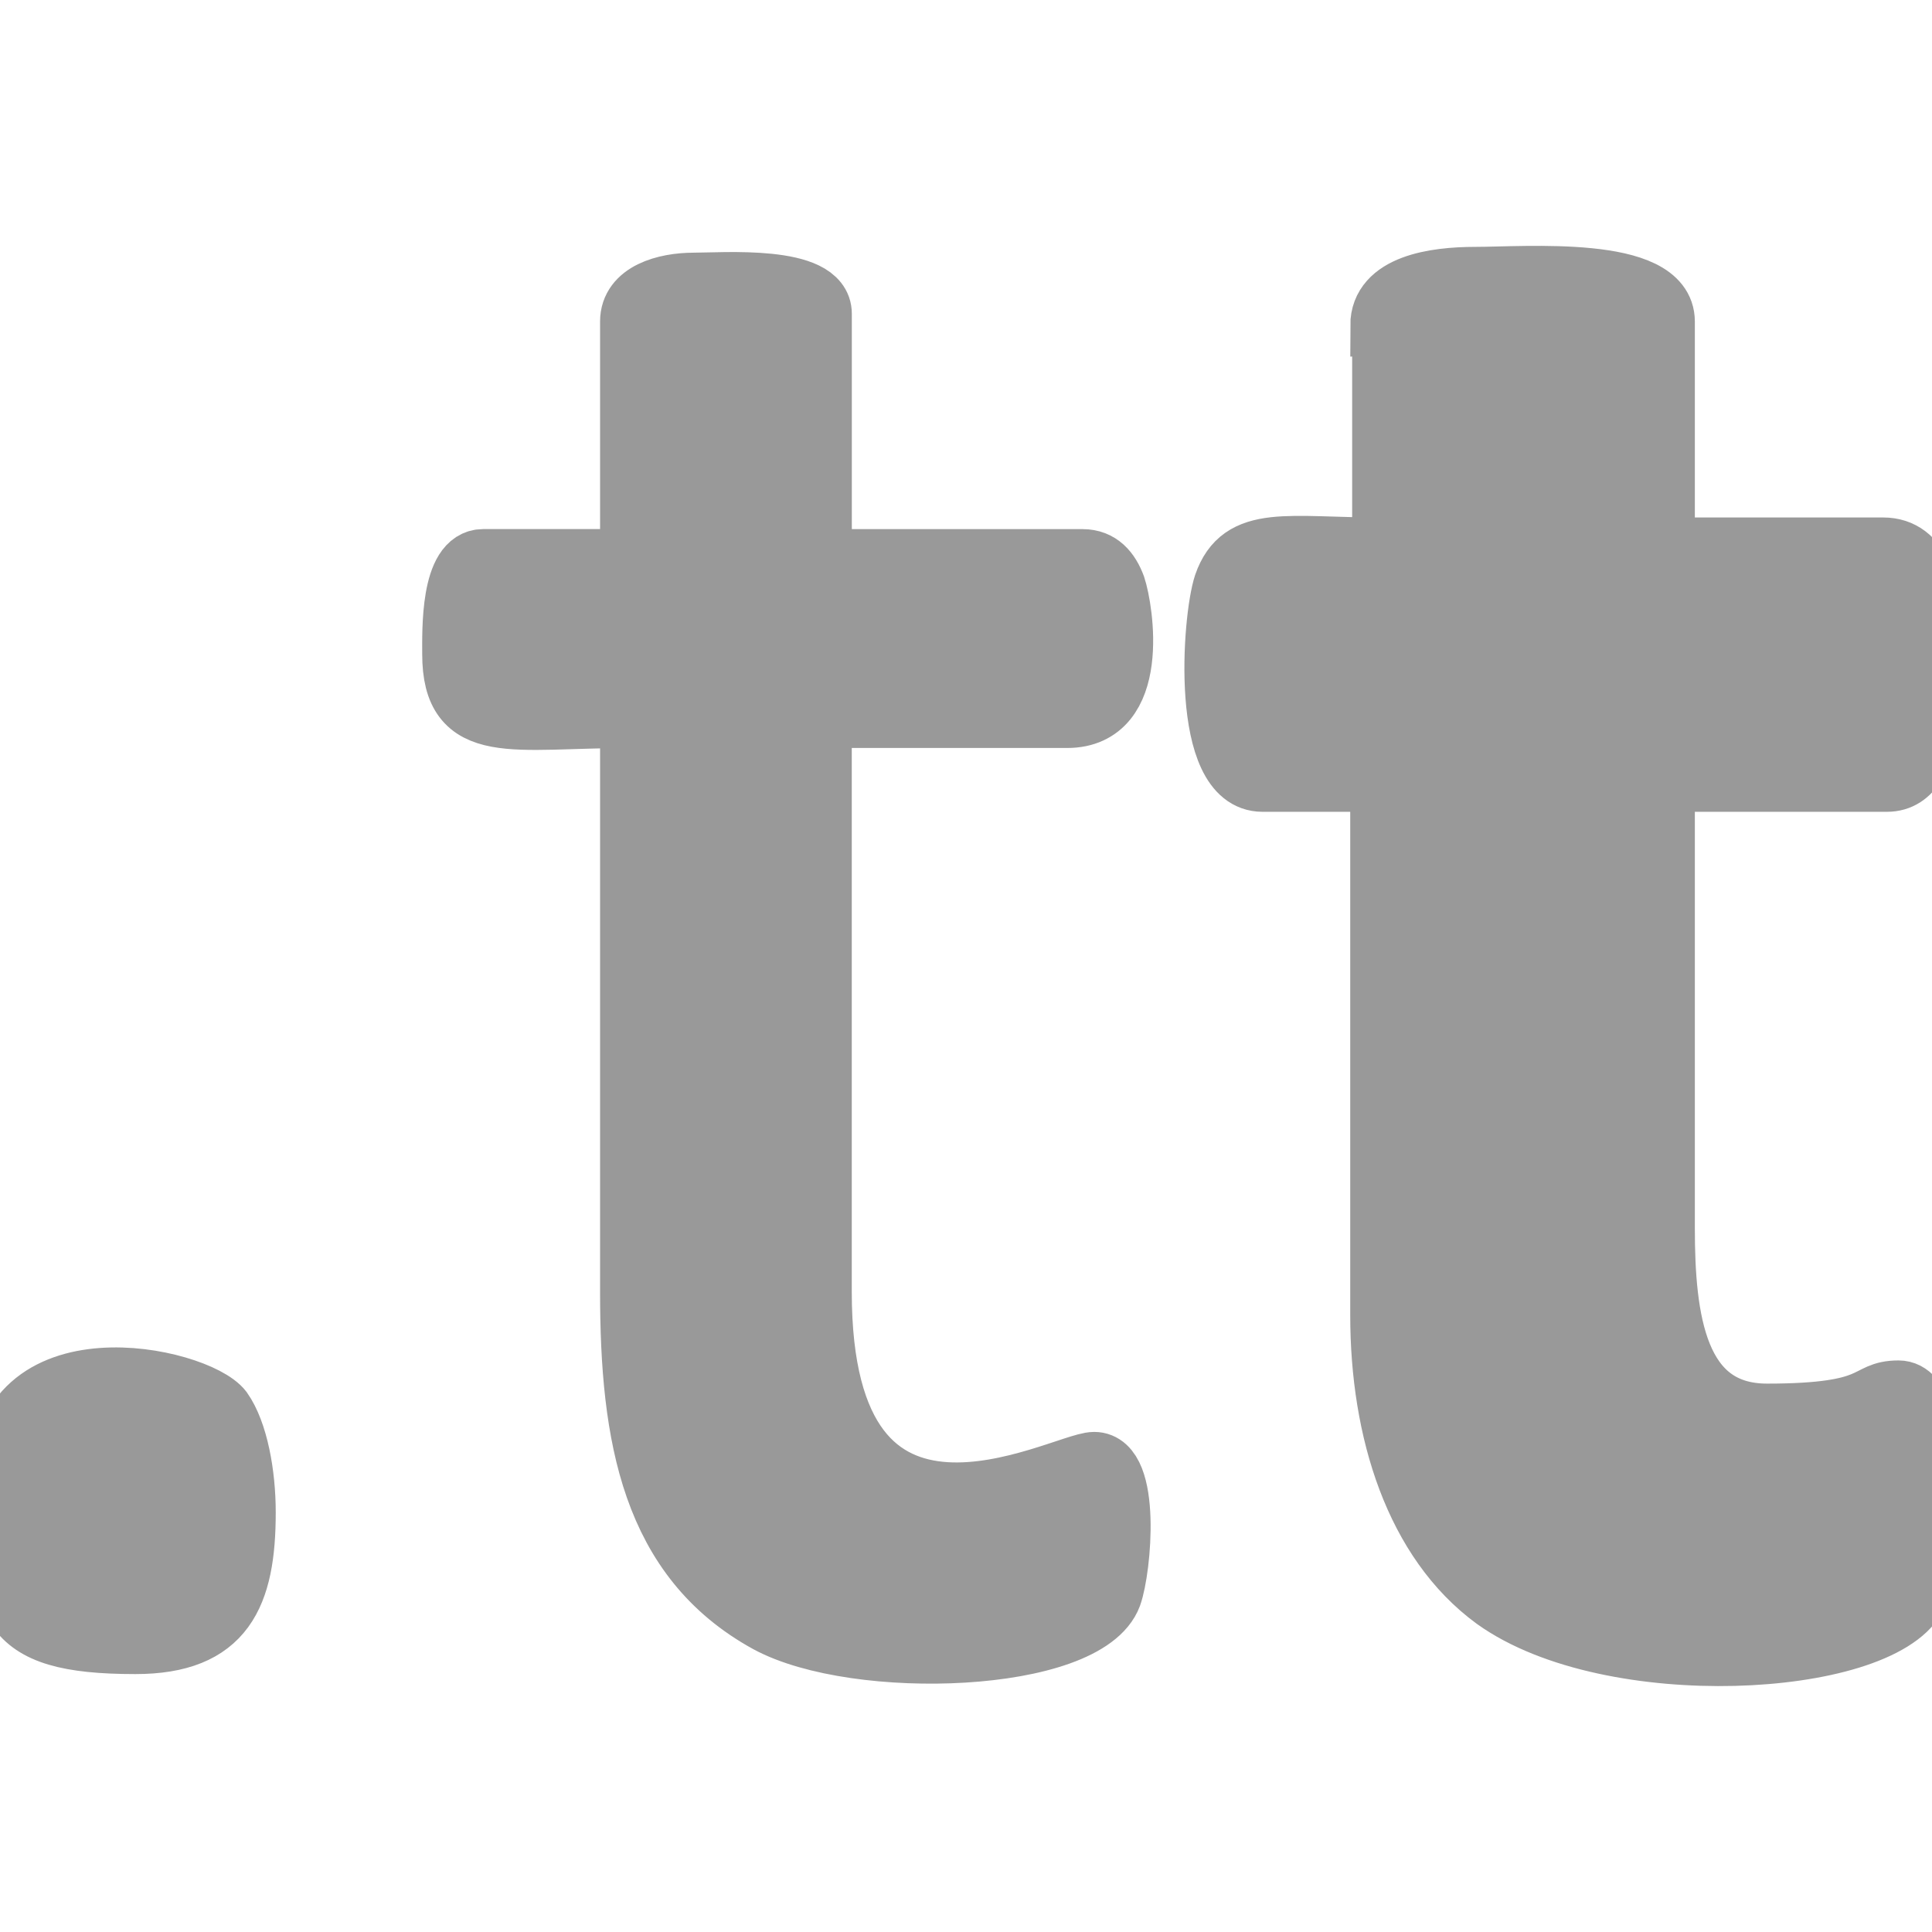
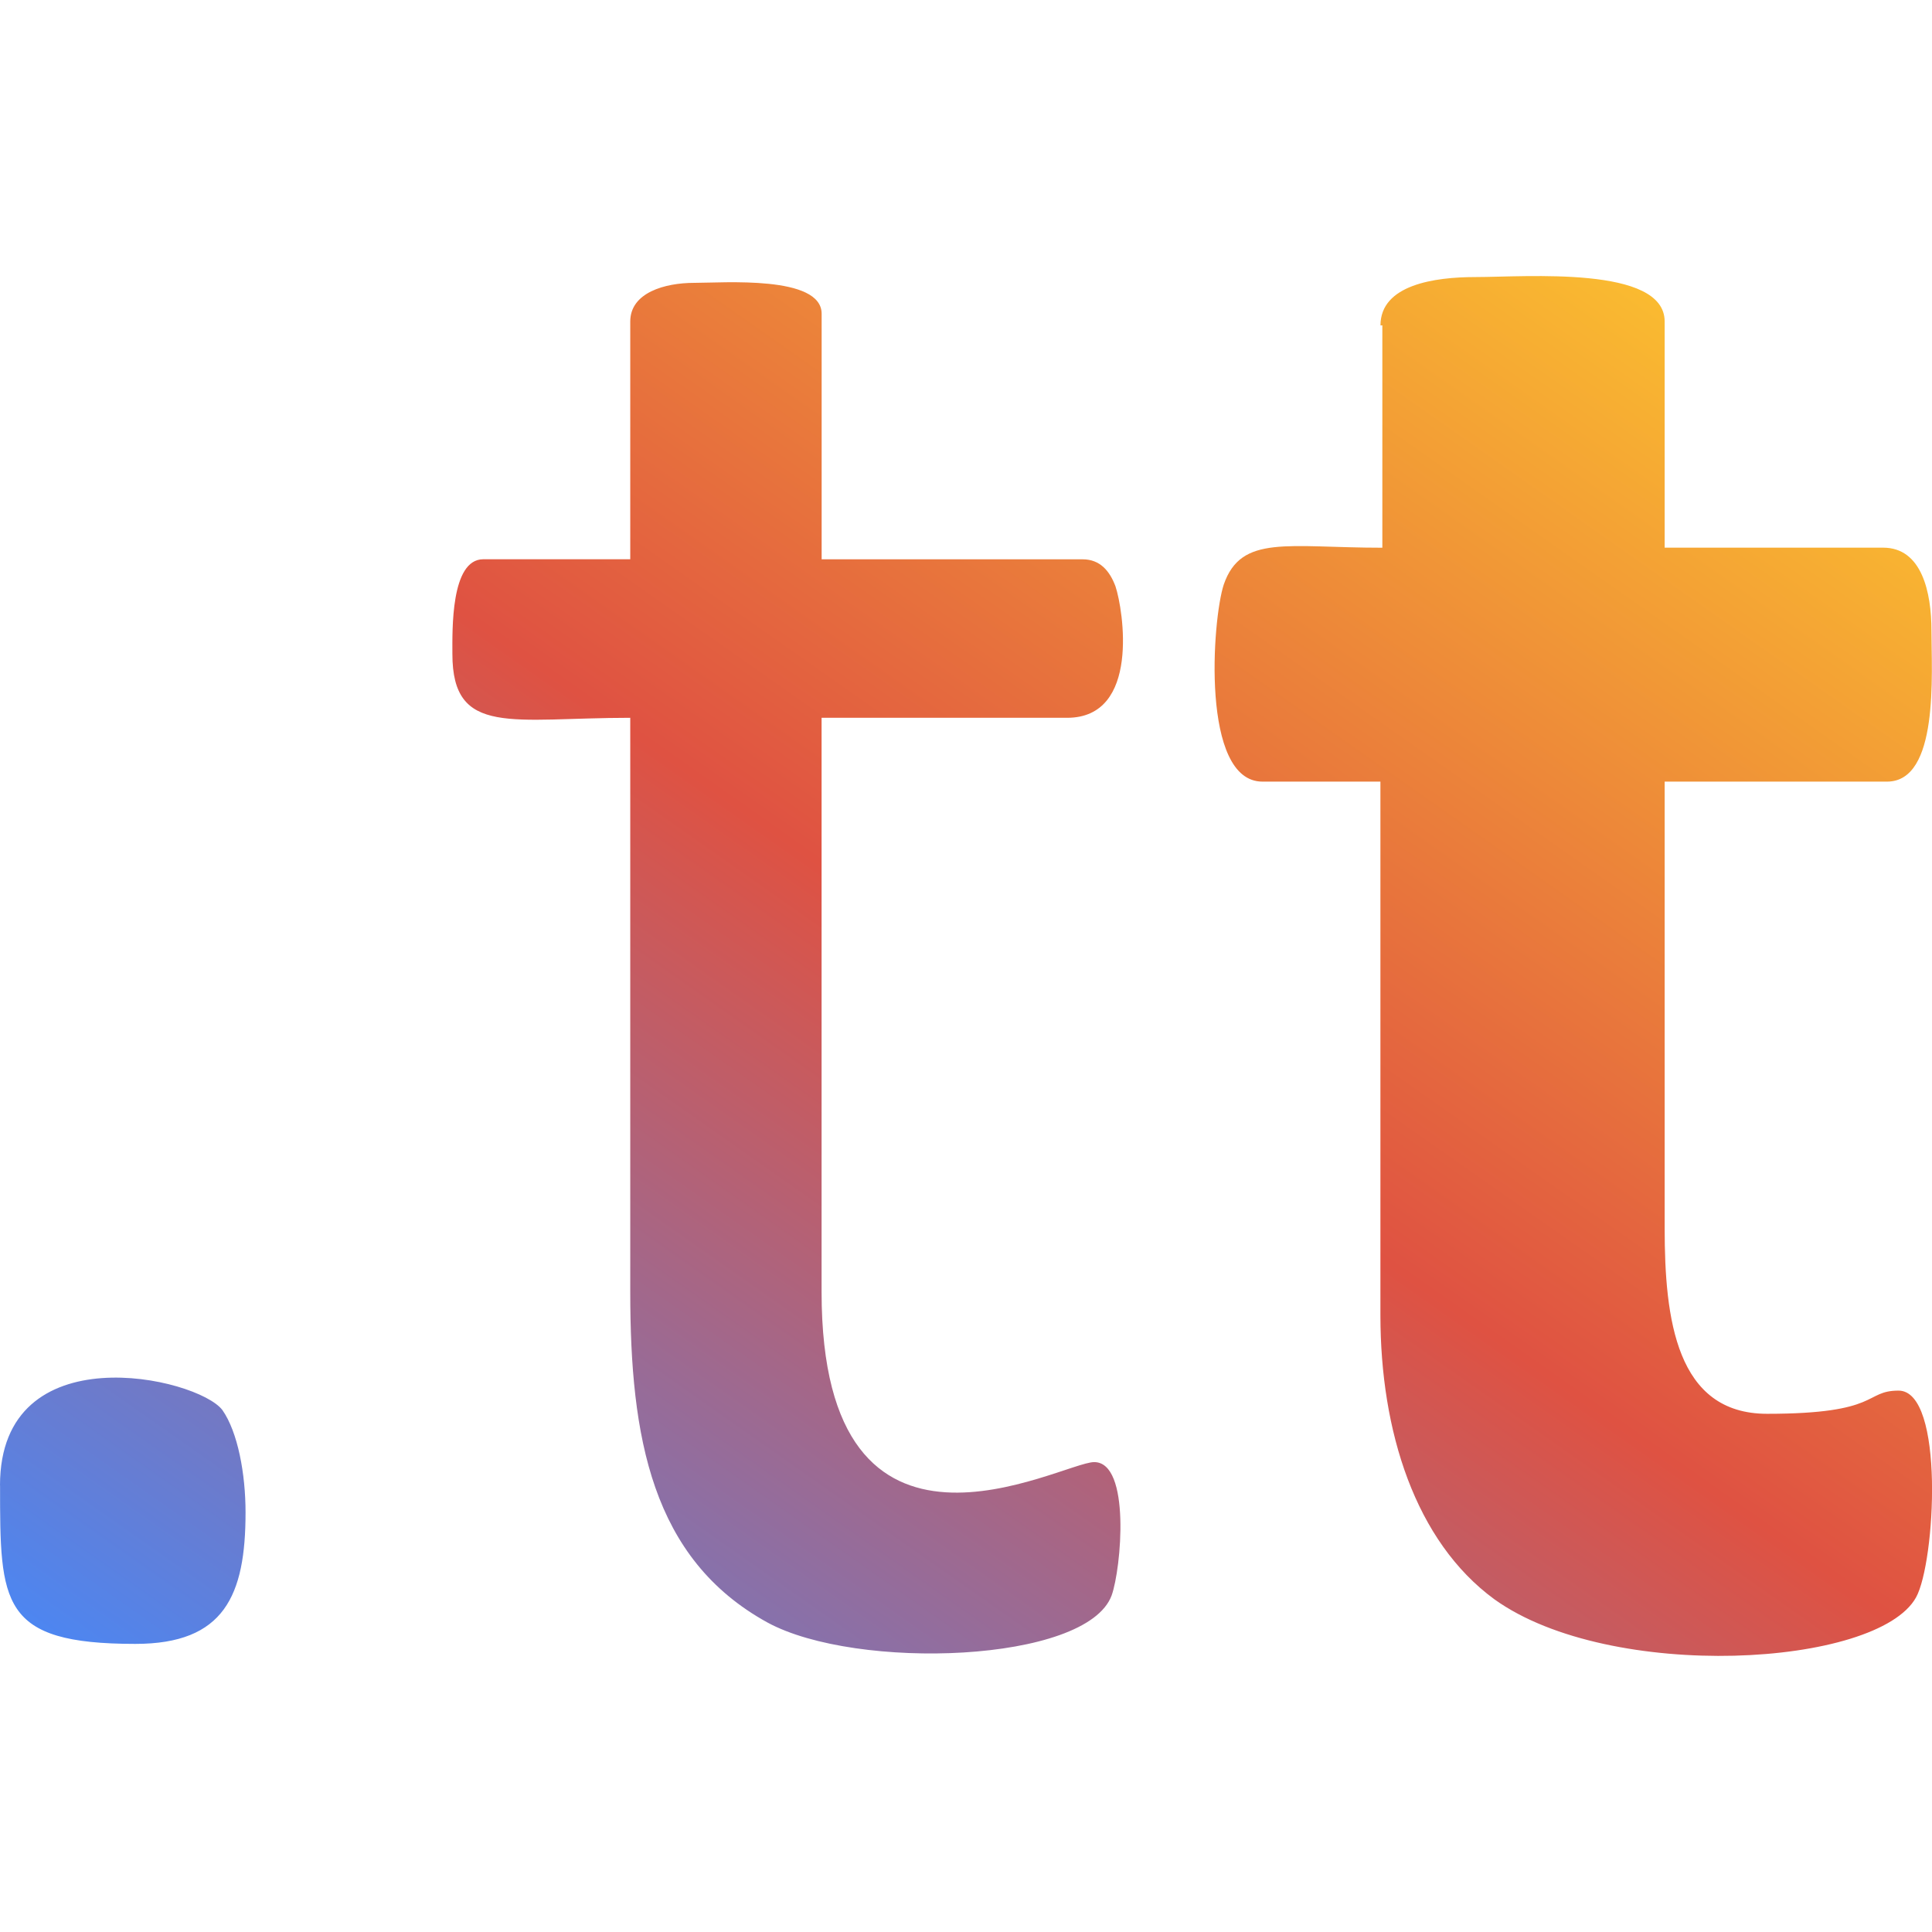
<svg xmlns="http://www.w3.org/2000/svg" version="1.1" width="32" height="32" viewBox="0 0 32 32">
  <style>
-         #tt { stroke: #999; fill: #999 }
+         #tt {
+         fill: url(#gradientBorderforLight)
+         }

        @media (prefers-color-scheme: dark) {
-         #tt { stroke: #999; fill: #999 }
+         #tt { fill: url(#gradientBorderforDark) }
        }
    </style>
+   <defs>
+     <linearGradient id="gradientBorderforDark" x1="0%" y1="100%" x2="100%" y2="0%">
+       <stop offset="0%" style="stop-color:#ffce2d;stop-opacity:1" />
+       <stop offset="50%" style="stop-color:#DF5242;stop-opacity:1" />
+       <stop offset="100%" style="stop-color:#4788f8;stop-opacity:1" />
+     </linearGradient>
+     <linearGradient id="gradientBorderforLight" x1="0%" y1="100%" x2="100%" y2="0%">
+       <stop offset="0%" style="stop-color:#4788f8;stop-opacity:1" />
+       <stop offset="50%" style="stop-color:#DF5242;stop-opacity:1" />
+       <stop offset="100%" style="stop-color:#ffce2d;stop-opacity:1" />
+     </linearGradient>
+   </defs>
  <g id="favicon">
    <path id="tt" d="M22.896 5.389v3.683c-1.569 0-2.337-0.224-2.626 0.608-0.192 0.576-0.384 3.266 0.64 3.266h1.954v8.838c0 1.922 0.576 3.746 1.89 4.707 1.922 1.377 6.34 1.121 6.981-0.032 0.321-0.576 0.48-3.426-0.289-3.426-0.576 0-0.289 0.384-2.177 0.384-1.505 0-1.697-1.569-1.697-3.074v-7.397h3.683c0.865 0 0.736-1.793 0.736-2.498 0-0.64-0.16-1.377-0.8-1.377h-3.619v-3.746c0-0.929-2.305-0.736-3.138-0.736-0.672 0-1.569 0.128-1.569 0.801zM10.439 5.325v3.938h-2.434c-0.544 0-0.512 1.185-0.512 1.569 0 1.377 0.993 1.057 2.946 1.057v9.51c0 2.401 0.352 4.419 2.273 5.475 1.473 0.801 5.284 0.672 5.7-0.448 0.16-0.448 0.32-2.209-0.289-2.209-0.544 0-4.515 2.273-4.515-2.818v-9.51h4.067c1.217 0 0.929-1.793 0.801-2.177-0.096-0.257-0.257-0.448-0.544-0.448h-4.323v-4.067c0-0.64-1.633-0.512-2.113-0.512s-1.057 0.16-1.057 0.64zM0.001 24.602c0 1.954 0 2.626 2.241 2.626 1.473 0 1.825-0.801 1.825-2.177 0-0.64-0.128-1.332-0.384-1.697-0.416-0.544-3.683-1.281-3.683 1.249z" />
  </g>
</svg>
